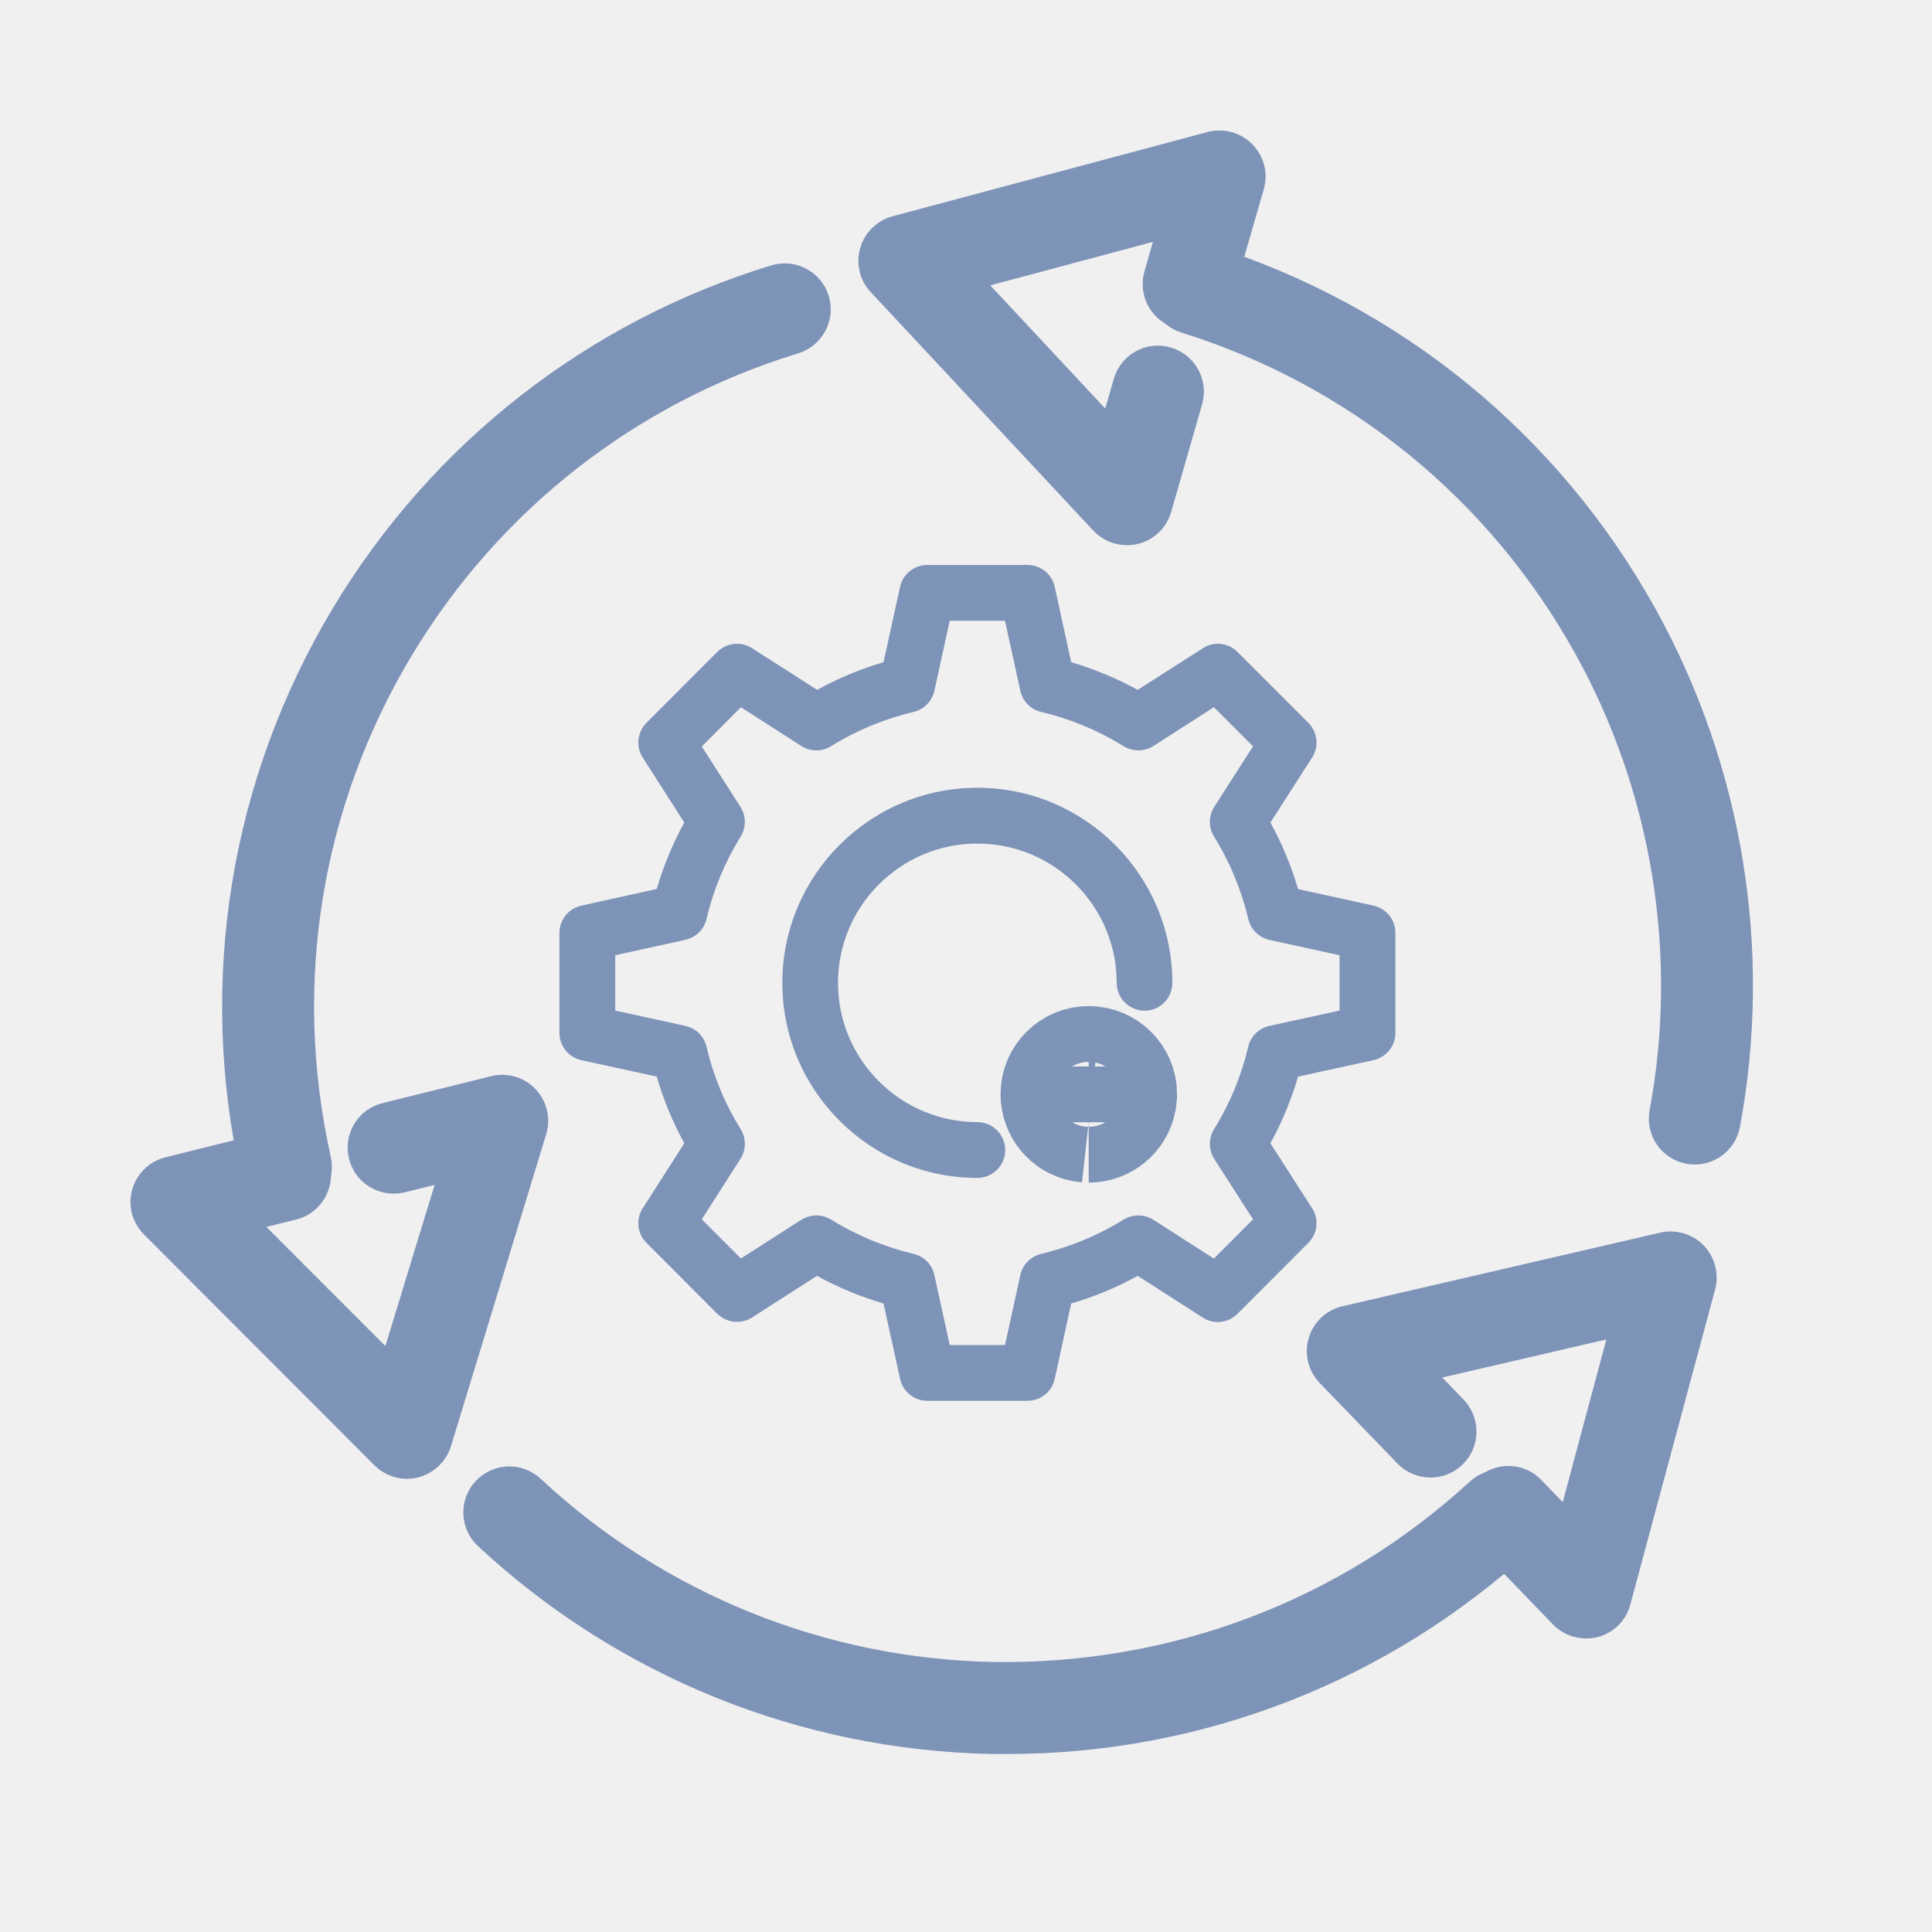
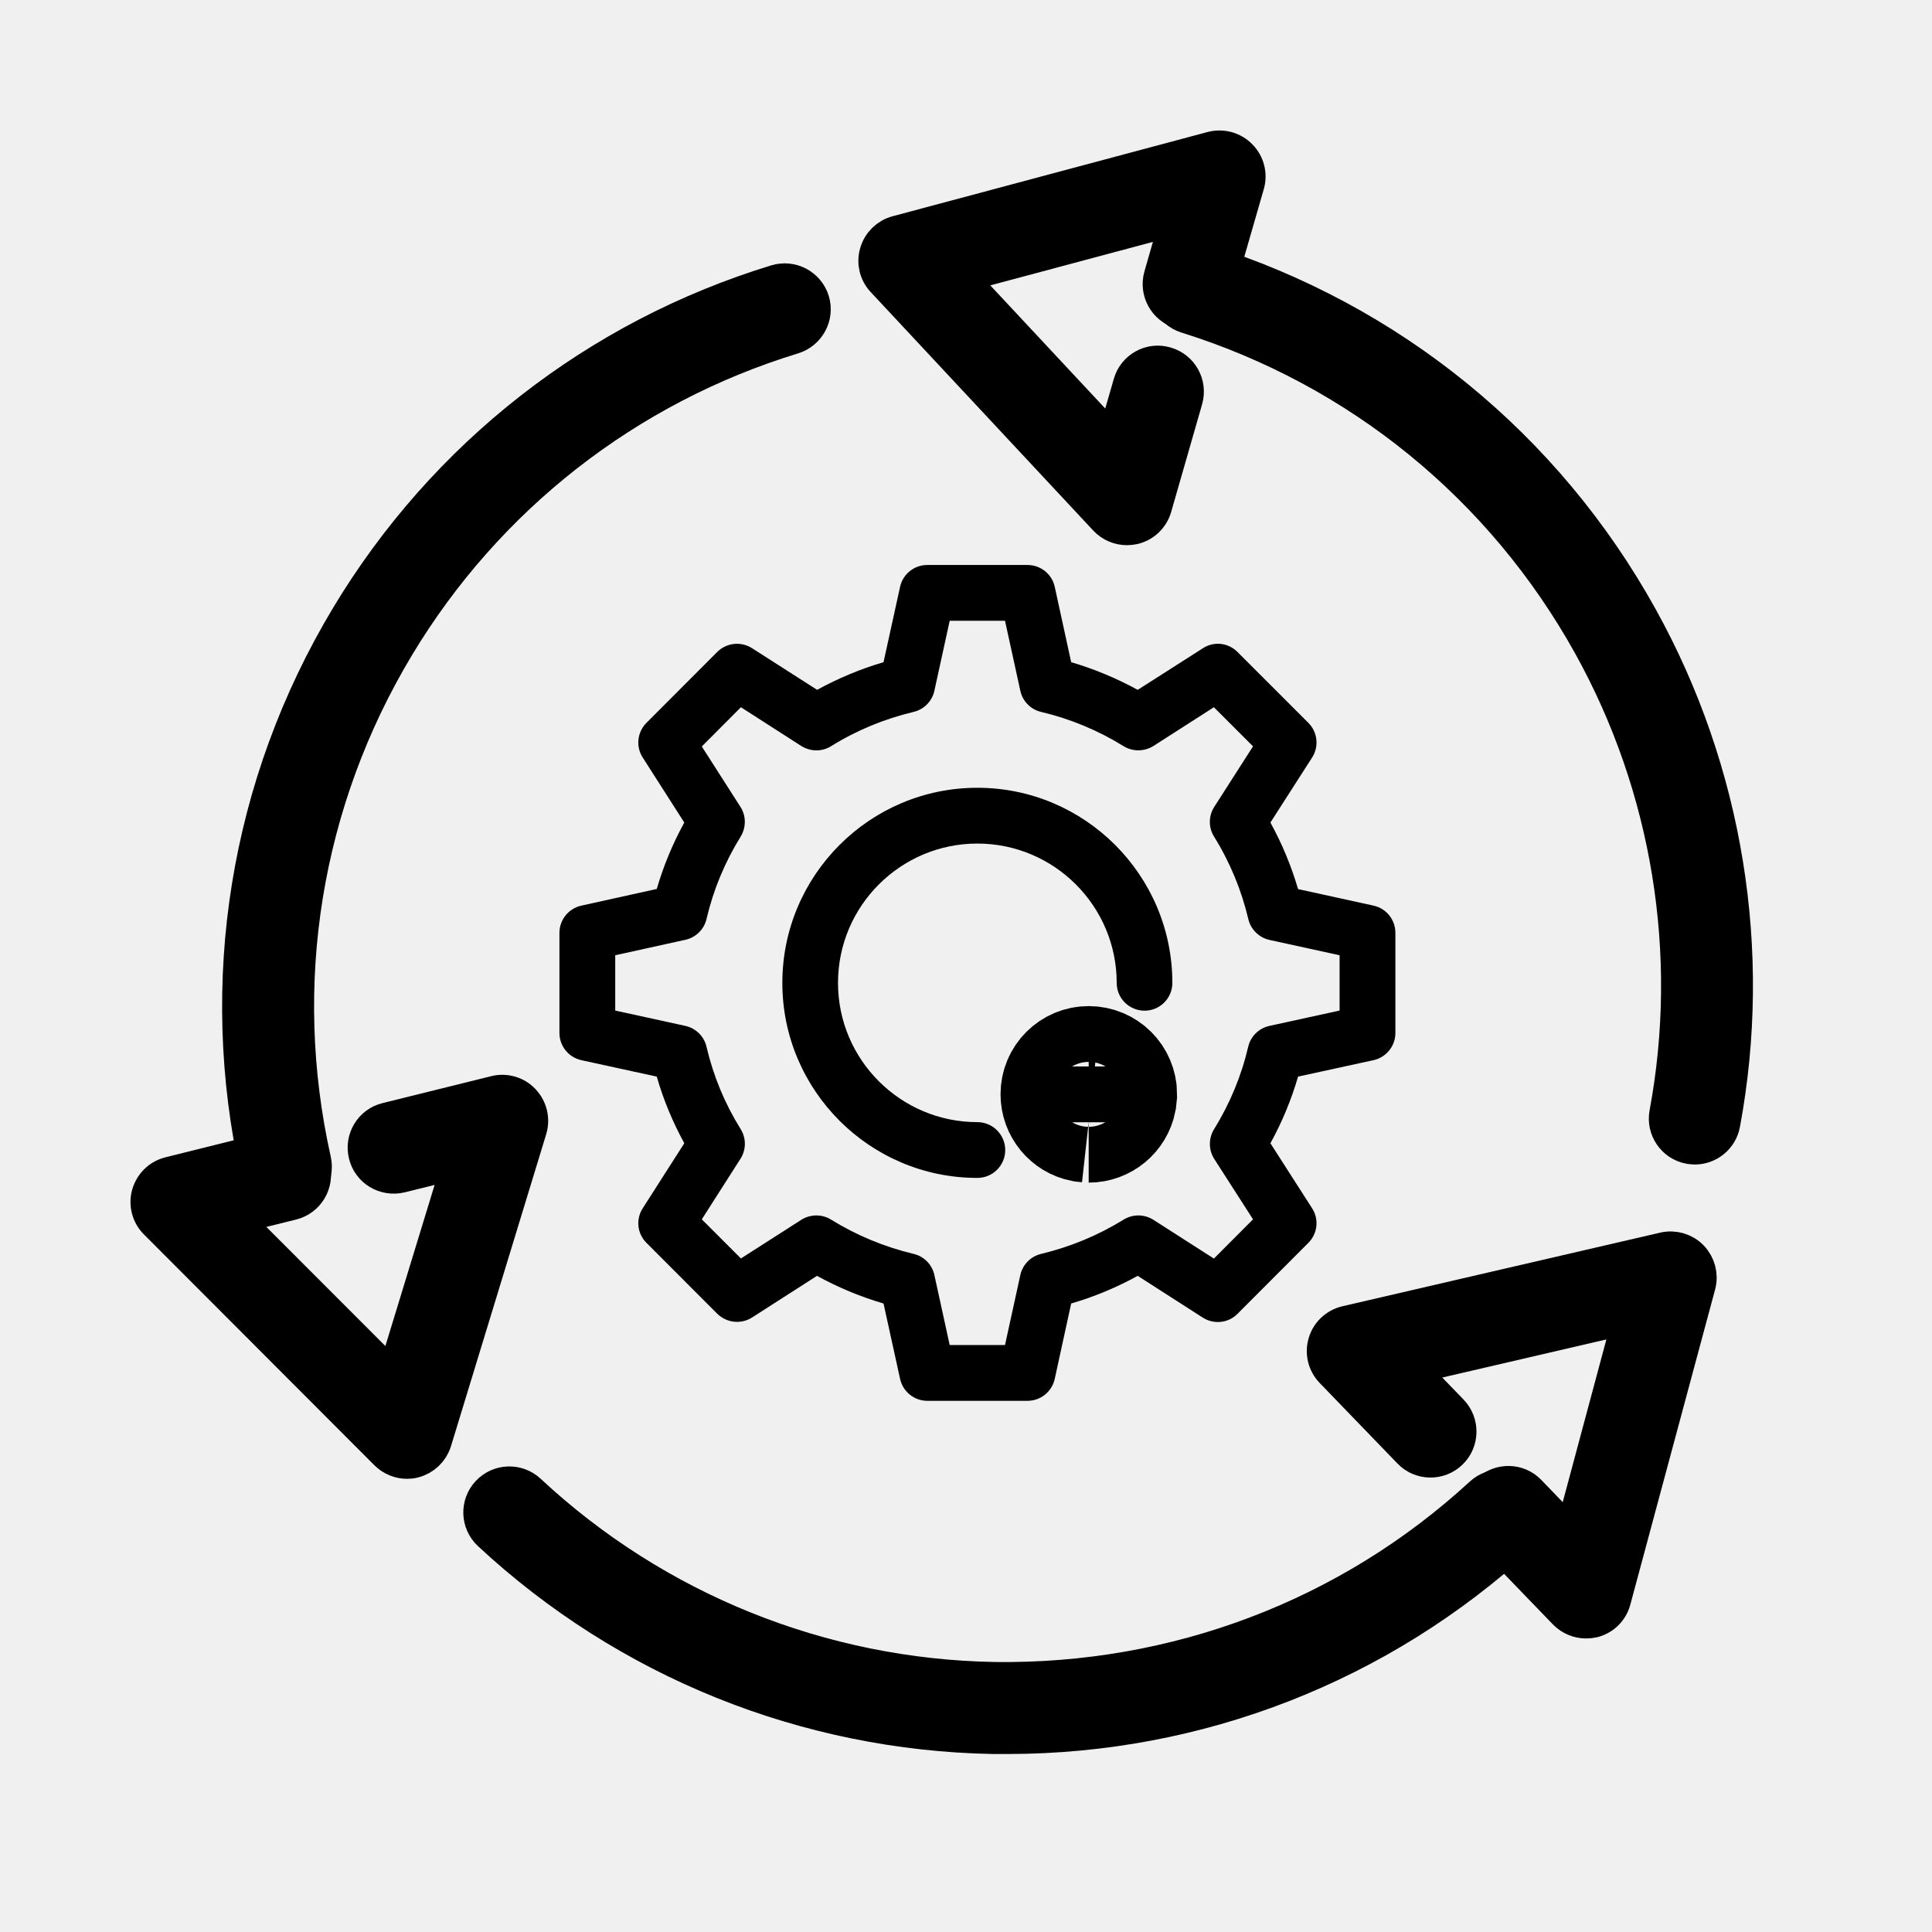
<svg xmlns="http://www.w3.org/2000/svg" width="16" height="16" viewBox="0 0 16 16" fill="none">
-   <path d="M13.135 13.419C13.073 13.419 13.013 13.394 12.969 13.349L12.325 12.682C12.237 12.59 12.239 12.443 12.331 12.355C12.423 12.267 12.57 12.269 12.657 12.361L13.018 12.735L13.513 10.89L11.652 11.322L12.013 11.695C12.101 11.787 12.099 11.934 12.007 12.022C11.916 12.11 11.769 12.108 11.681 12.016L11.037 11.349C10.979 11.289 10.958 11.203 10.982 11.123C11.005 11.044 11.07 10.983 11.151 10.964L13.784 10.354C13.863 10.336 13.946 10.361 14.002 10.419C14.058 10.478 14.08 10.561 14.059 10.64L13.357 13.249C13.336 13.33 13.273 13.392 13.192 13.413C13.174 13.417 13.154 13.419 13.135 13.419Z" fill="#7E93B8" stroke="#7E93B8" stroke-width="0.3" />
-   <path d="M8.34 14.376C8.303 14.376 8.265 14.376 8.228 14.376C6.676 14.348 5.196 13.751 4.06 12.694C3.967 12.607 3.962 12.461 4.049 12.368C4.135 12.275 4.282 12.269 4.375 12.356C5.427 13.336 6.798 13.889 8.236 13.914C9.735 13.934 11.17 13.396 12.274 12.38C12.368 12.294 12.515 12.3 12.601 12.393C12.687 12.487 12.681 12.633 12.587 12.72C11.423 13.79 9.919 14.376 8.34 14.376Z" fill="#7E93B8" stroke="#7E93B8" stroke-width="0.3" />
-   <path d="M3.371 12.097C3.311 12.097 3.252 12.073 3.208 12.03L1.298 10.117C1.239 10.058 1.217 9.973 1.239 9.893C1.262 9.812 1.325 9.75 1.406 9.73L2.305 9.506C2.43 9.476 2.554 9.551 2.585 9.674C2.615 9.798 2.54 9.923 2.417 9.954L1.912 10.079L3.262 11.43L3.82 9.604L3.315 9.729C3.189 9.758 3.066 9.683 3.036 9.56C3.005 9.437 3.08 9.311 3.204 9.281L4.104 9.058C4.183 9.038 4.27 9.062 4.326 9.123C4.383 9.183 4.404 9.269 4.38 9.349L3.591 11.934C3.567 12.011 3.504 12.07 3.426 12.09C3.409 12.095 3.39 12.097 3.371 12.097Z" fill="#7E93B8" stroke="#7E93B8" stroke-width="0.3" />
-   <path d="M2.367 9.894C2.261 9.894 2.166 9.821 2.142 9.714C1.789 8.134 2.053 6.499 2.887 5.111C3.688 3.778 4.946 2.795 6.431 2.341C6.554 2.304 6.682 2.373 6.72 2.494C6.757 2.616 6.688 2.745 6.566 2.783C5.191 3.203 4.025 4.114 3.283 5.349C2.51 6.635 2.265 8.149 2.593 9.613C2.62 9.737 2.542 9.861 2.418 9.889C2.4 9.893 2.383 9.894 2.367 9.894Z" fill="#7E93B8" stroke="#7E93B8" stroke-width="0.3" />
-   <path d="M9.333 4.365C9.27 4.365 9.208 4.339 9.164 4.292L7.321 2.317C7.265 2.258 7.245 2.174 7.268 2.096C7.29 2.018 7.352 1.957 7.43 1.936L10.04 1.238C10.12 1.217 10.207 1.241 10.264 1.3C10.323 1.359 10.345 1.445 10.322 1.525L10.065 2.416C10.03 2.539 9.901 2.611 9.78 2.574C9.657 2.539 9.587 2.411 9.622 2.289L9.765 1.79L7.921 2.283L9.224 3.679L9.368 3.18C9.402 3.057 9.531 2.985 9.653 3.022C9.776 3.057 9.846 3.185 9.811 3.307L9.555 4.198C9.532 4.278 9.468 4.34 9.387 4.359C9.369 4.363 9.351 4.365 9.333 4.365Z" fill="#7E93B8" stroke="#7E93B8" stroke-width="0.3" />
-   <path d="M14.036 9.494C14.022 9.494 14.007 9.492 13.993 9.49C13.868 9.467 13.785 9.346 13.809 9.221C14.055 7.898 13.831 6.52 13.177 5.341C12.449 4.029 11.261 3.059 9.829 2.611C9.707 2.573 9.64 2.443 9.678 2.321C9.716 2.2 9.847 2.132 9.967 2.17C11.512 2.655 12.795 3.701 13.58 5.117C14.286 6.39 14.528 7.877 14.262 9.305C14.242 9.416 14.144 9.494 14.036 9.494Z" fill="#7E93B8" stroke="#7E93B8" stroke-width="0.3" />
+   <path d="M13.135 13.419C13.073 13.419 13.013 13.394 12.969 13.349L12.325 12.682C12.237 12.59 12.239 12.443 12.331 12.355C12.423 12.267 12.57 12.269 12.657 12.361L13.018 12.735L13.513 10.89L11.652 11.322L12.013 11.695C12.101 11.787 12.099 11.934 12.007 12.022C11.916 12.11 11.769 12.108 11.681 12.016L11.037 11.349C10.979 11.289 10.958 11.203 10.982 11.123C11.005 11.044 11.07 10.983 11.151 10.964L13.784 10.354C13.863 10.336 13.946 10.361 14.002 10.419C14.058 10.478 14.08 10.561 14.059 10.64L13.357 13.249C13.336 13.33 13.273 13.392 13.192 13.413C13.174 13.417 13.154 13.419 13.135 13.419Z" fill="currentColor" stroke="currentColor" stroke-width="0.3" />
+   <path d="M8.34 14.376C8.303 14.376 8.265 14.376 8.228 14.376C6.676 14.348 5.196 13.751 4.06 12.694C3.967 12.607 3.962 12.461 4.049 12.368C4.135 12.275 4.282 12.269 4.375 12.356C5.427 13.336 6.798 13.889 8.236 13.914C9.735 13.934 11.17 13.396 12.274 12.38C12.368 12.294 12.515 12.3 12.601 12.393C12.687 12.487 12.681 12.633 12.587 12.72C11.423 13.79 9.919 14.376 8.34 14.376Z" fill="currentColor" stroke="currentColor" stroke-width="0.3" />
+   <path d="M3.371 12.097C3.311 12.097 3.252 12.073 3.208 12.03L1.298 10.117C1.239 10.058 1.217 9.973 1.239 9.893C1.262 9.812 1.325 9.75 1.406 9.73L2.305 9.506C2.43 9.476 2.554 9.551 2.585 9.674C2.615 9.798 2.54 9.923 2.417 9.954L1.912 10.079L3.262 11.43L3.82 9.604L3.315 9.729C3.189 9.758 3.066 9.683 3.036 9.56C3.005 9.437 3.08 9.311 3.204 9.281L4.104 9.058C4.183 9.038 4.27 9.062 4.326 9.123C4.383 9.183 4.404 9.269 4.38 9.349L3.591 11.934C3.567 12.011 3.504 12.07 3.426 12.09C3.409 12.095 3.39 12.097 3.371 12.097Z" fill="currentColor" stroke="currentColor" stroke-width="0.3" />
+   <path d="M2.367 9.894C2.261 9.894 2.166 9.821 2.142 9.714C1.789 8.134 2.053 6.499 2.887 5.111C3.688 3.778 4.946 2.795 6.431 2.341C6.554 2.304 6.682 2.373 6.72 2.494C6.757 2.616 6.688 2.745 6.566 2.783C5.191 3.203 4.025 4.114 3.283 5.349C2.51 6.635 2.265 8.149 2.593 9.613C2.62 9.737 2.542 9.861 2.418 9.889C2.4 9.893 2.383 9.894 2.367 9.894Z" fill="currentColor" stroke="currentColor" stroke-width="0.3" />
+   <path d="M9.333 4.365C9.27 4.365 9.208 4.339 9.164 4.292L7.321 2.317C7.265 2.258 7.245 2.174 7.268 2.096C7.29 2.018 7.352 1.957 7.43 1.936L10.04 1.238C10.12 1.217 10.207 1.241 10.264 1.3C10.323 1.359 10.345 1.445 10.322 1.525L10.065 2.416C10.03 2.539 9.901 2.611 9.78 2.574C9.657 2.539 9.587 2.411 9.622 2.289L9.765 1.79L7.921 2.283L9.224 3.679L9.368 3.18C9.402 3.057 9.531 2.985 9.653 3.022C9.776 3.057 9.846 3.185 9.811 3.307L9.555 4.198C9.532 4.278 9.468 4.34 9.387 4.359C9.369 4.363 9.351 4.365 9.333 4.365Z" fill="currentColor" stroke="currentColor" stroke-width="0.3" />
+   <path d="M14.036 9.494C14.022 9.494 14.007 9.492 13.993 9.49C13.868 9.467 13.785 9.346 13.809 9.221C14.055 7.898 13.831 6.52 13.177 5.341C12.449 4.029 11.261 3.059 9.829 2.611C9.707 2.573 9.64 2.443 9.678 2.321C9.716 2.2 9.847 2.132 9.967 2.17C11.512 2.655 12.795 3.701 13.58 5.117C14.286 6.39 14.528 7.877 14.262 9.305C14.242 9.416 14.144 9.494 14.036 9.494Z" fill="currentColor" stroke="currentColor" stroke-width="0.3" />
  <mask id="path-7-inside-1_128_11" fill="white">
    <path d="M8.509 11.601H7.679C7.571 11.601 7.477 11.525 7.454 11.419L7.317 10.795C7.125 10.739 6.941 10.662 6.766 10.566L6.228 10.911C6.137 10.969 6.018 10.956 5.94 10.88L5.354 10.293C5.277 10.217 5.264 10.097 5.323 10.006L5.667 9.468C5.571 9.292 5.494 9.108 5.439 8.916L4.815 8.78C4.709 8.757 4.633 8.663 4.633 8.555V7.725C4.633 7.617 4.709 7.523 4.815 7.5L5.439 7.362C5.494 7.172 5.571 6.987 5.667 6.812L5.323 6.274C5.264 6.183 5.277 6.063 5.354 5.986L5.94 5.399C6.018 5.322 6.137 5.31 6.228 5.368L6.767 5.713C6.942 5.617 7.126 5.54 7.317 5.484L7.454 4.86C7.477 4.754 7.571 4.679 7.679 4.679H8.509C8.618 4.679 8.712 4.754 8.735 4.86L8.871 5.484C9.062 5.54 9.246 5.617 9.422 5.713L9.961 5.369C10.052 5.309 10.171 5.322 10.248 5.399L10.835 5.986C10.912 6.063 10.925 6.183 10.866 6.274L10.521 6.812C10.618 6.988 10.694 7.172 10.75 7.363L11.375 7.5C11.48 7.523 11.556 7.616 11.556 7.725V8.555C11.556 8.663 11.48 8.757 11.374 8.78L10.75 8.916C10.694 9.108 10.618 9.292 10.521 9.468L10.866 10.006C10.925 10.097 10.912 10.216 10.835 10.293L10.248 10.881C10.172 10.958 10.052 10.97 9.961 10.912L9.422 10.566C9.247 10.662 9.063 10.739 8.871 10.795L8.735 11.419C8.712 11.525 8.618 11.601 8.509 11.601ZM7.865 11.139H8.323L8.45 10.559C8.469 10.472 8.537 10.404 8.623 10.384C8.864 10.326 9.094 10.231 9.306 10.1C9.381 10.054 9.476 10.054 9.552 10.102L10.053 10.423L10.377 10.098L10.056 9.598C10.008 9.523 10.008 9.427 10.054 9.352C10.186 9.139 10.281 8.909 10.337 8.669C10.357 8.582 10.426 8.515 10.513 8.496L11.094 8.369V7.911L10.513 7.784C10.427 7.765 10.358 7.697 10.338 7.611C10.281 7.371 10.186 7.14 10.054 6.928C10.007 6.852 10.008 6.757 10.056 6.682L10.377 6.181L10.053 5.857L9.552 6.178C9.477 6.225 9.381 6.226 9.306 6.18C9.093 6.048 8.863 5.953 8.623 5.896C8.536 5.876 8.469 5.808 8.45 5.721L8.323 5.141H7.865L7.738 5.721C7.719 5.808 7.651 5.876 7.565 5.896C7.325 5.953 7.094 6.048 6.882 6.18C6.807 6.227 6.711 6.225 6.636 6.178L6.136 5.857L5.812 6.182L6.132 6.682C6.18 6.757 6.18 6.852 6.134 6.928C6.002 7.141 5.907 7.371 5.851 7.611C5.831 7.697 5.762 7.764 5.676 7.783L5.095 7.911V8.369L5.676 8.496C5.762 8.515 5.831 8.582 5.851 8.669C5.907 8.909 6.002 9.139 6.134 9.351C6.181 9.427 6.18 9.522 6.132 9.597L5.812 10.098L6.136 10.422L6.636 10.102C6.712 10.054 6.808 10.054 6.882 10.1C7.094 10.231 7.323 10.326 7.565 10.384C7.652 10.404 7.719 10.472 7.738 10.559L7.865 11.139ZM8.094 9.755C7.203 9.755 6.479 9.03 6.479 8.14C6.479 7.249 7.203 6.524 8.094 6.524C8.985 6.524 9.709 7.249 9.709 8.14C9.709 8.267 9.606 8.37 9.479 8.37C9.351 8.37 9.248 8.267 9.248 8.14C9.248 7.503 8.73 6.986 8.094 6.986C7.458 6.986 6.94 7.503 6.94 8.14C6.94 8.776 7.458 9.293 8.094 9.293C8.221 9.293 8.325 9.397 8.325 9.524C8.325 9.652 8.221 9.755 8.094 9.755Z" />
  </mask>
-   <path d="M8.509 11.601H7.679C7.571 11.601 7.477 11.525 7.454 11.419L7.317 10.795C7.125 10.739 6.941 10.662 6.766 10.566L6.228 10.911C6.137 10.969 6.018 10.956 5.94 10.88L5.354 10.293C5.277 10.217 5.264 10.097 5.323 10.006L5.667 9.468C5.571 9.292 5.494 9.108 5.439 8.916L4.815 8.78C4.709 8.757 4.633 8.663 4.633 8.555V7.725C4.633 7.617 4.709 7.523 4.815 7.5L5.439 7.362C5.494 7.172 5.571 6.987 5.667 6.812L5.323 6.274C5.264 6.183 5.277 6.063 5.354 5.986L5.94 5.399C6.018 5.322 6.137 5.31 6.228 5.368L6.767 5.713C6.942 5.617 7.126 5.54 7.317 5.484L7.454 4.86C7.477 4.754 7.571 4.679 7.679 4.679H8.509C8.618 4.679 8.712 4.754 8.735 4.86L8.871 5.484C9.062 5.54 9.246 5.617 9.422 5.713L9.961 5.369C10.052 5.309 10.171 5.322 10.248 5.399L10.835 5.986C10.912 6.063 10.925 6.183 10.866 6.274L10.521 6.812C10.618 6.988 10.694 7.172 10.75 7.363L11.375 7.5C11.48 7.523 11.556 7.616 11.556 7.725V8.555C11.556 8.663 11.48 8.757 11.374 8.78L10.75 8.916C10.694 9.108 10.618 9.292 10.521 9.468L10.866 10.006C10.925 10.097 10.912 10.216 10.835 10.293L10.248 10.881C10.172 10.958 10.052 10.97 9.961 10.912L9.422 10.566C9.247 10.662 9.063 10.739 8.871 10.795L8.735 11.419C8.712 11.525 8.618 11.601 8.509 11.601ZM7.865 11.139H8.323L8.45 10.559C8.469 10.472 8.537 10.404 8.623 10.384C8.864 10.326 9.094 10.231 9.306 10.1C9.381 10.054 9.476 10.054 9.552 10.102L10.053 10.423L10.377 10.098L10.056 9.598C10.008 9.523 10.008 9.427 10.054 9.352C10.186 9.139 10.281 8.909 10.337 8.669C10.357 8.582 10.426 8.515 10.513 8.496L11.094 8.369V7.911L10.513 7.784C10.427 7.765 10.358 7.697 10.338 7.611C10.281 7.371 10.186 7.14 10.054 6.928C10.007 6.852 10.008 6.757 10.056 6.682L10.377 6.181L10.053 5.857L9.552 6.178C9.477 6.225 9.381 6.226 9.306 6.18C9.093 6.048 8.863 5.953 8.623 5.896C8.536 5.876 8.469 5.808 8.45 5.721L8.323 5.141H7.865L7.738 5.721C7.719 5.808 7.651 5.876 7.565 5.896C7.325 5.953 7.094 6.048 6.882 6.18C6.807 6.227 6.711 6.225 6.636 6.178L6.136 5.857L5.812 6.182L6.132 6.682C6.18 6.757 6.18 6.852 6.134 6.928C6.002 7.141 5.907 7.371 5.851 7.611C5.831 7.697 5.762 7.764 5.676 7.783L5.095 7.911V8.369L5.676 8.496C5.762 8.515 5.831 8.582 5.851 8.669C5.907 8.909 6.002 9.139 6.134 9.351C6.181 9.427 6.18 9.522 6.132 9.597L5.812 10.098L6.136 10.422L6.636 10.102C6.712 10.054 6.808 10.054 6.882 10.1C7.094 10.231 7.323 10.326 7.565 10.384C7.652 10.404 7.719 10.472 7.738 10.559L7.865 11.139ZM8.094 9.755C7.203 9.755 6.479 9.03 6.479 8.14C6.479 7.249 7.203 6.524 8.094 6.524C8.985 6.524 9.709 7.249 9.709 8.14C9.709 8.267 9.606 8.37 9.479 8.37C9.351 8.37 9.248 8.267 9.248 8.14C9.248 7.503 8.73 6.986 8.094 6.986C7.458 6.986 6.94 7.503 6.94 8.14C6.94 8.776 7.458 9.293 8.094 9.293C8.221 9.293 8.325 9.397 8.325 9.524C8.325 9.652 8.221 9.755 8.094 9.755Z" fill="#7E93B8" stroke="#7E93B8" stroke-width="2" mask="url(#path-7-inside-1_128_11)" />
-   <path d="M9.016 9.294C9.128 9.294 9.222 9.214 9.243 9.109L9.248 9.062C9.248 8.935 9.144 8.832 9.016 8.832M9.016 9.294V8.832M9.016 9.294L8.971 9.289C8.865 9.268 8.786 9.174 8.786 9.062C8.786 8.935 8.889 8.832 9.016 8.832M9.016 9.294V8.832" fill="#7E93B8" stroke="#7E93B8" />
+   <path d="M8.509 11.601H7.679C7.571 11.601 7.477 11.525 7.454 11.419L7.317 10.795C7.125 10.739 6.941 10.662 6.766 10.566L6.228 10.911C6.137 10.969 6.018 10.956 5.94 10.88L5.354 10.293C5.277 10.217 5.264 10.097 5.323 10.006L5.667 9.468C5.571 9.292 5.494 9.108 5.439 8.916L4.815 8.78C4.709 8.757 4.633 8.663 4.633 8.555V7.725C4.633 7.617 4.709 7.523 4.815 7.5L5.439 7.362C5.494 7.172 5.571 6.987 5.667 6.812L5.323 6.274C5.264 6.183 5.277 6.063 5.354 5.986L5.94 5.399C6.018 5.322 6.137 5.31 6.228 5.368L6.767 5.713C6.942 5.617 7.126 5.54 7.317 5.484L7.454 4.86C7.477 4.754 7.571 4.679 7.679 4.679H8.509C8.618 4.679 8.712 4.754 8.735 4.86L8.871 5.484C9.062 5.54 9.246 5.617 9.422 5.713L9.961 5.369C10.052 5.309 10.171 5.322 10.248 5.399L10.835 5.986C10.912 6.063 10.925 6.183 10.866 6.274L10.521 6.812C10.618 6.988 10.694 7.172 10.75 7.363L11.375 7.5C11.48 7.523 11.556 7.616 11.556 7.725V8.555C11.556 8.663 11.48 8.757 11.374 8.78L10.75 8.916C10.694 9.108 10.618 9.292 10.521 9.468L10.866 10.006C10.925 10.097 10.912 10.216 10.835 10.293L10.248 10.881C10.172 10.958 10.052 10.97 9.961 10.912L9.422 10.566C9.247 10.662 9.063 10.739 8.871 10.795L8.735 11.419C8.712 11.525 8.618 11.601 8.509 11.601ZM7.865 11.139H8.323L8.45 10.559C8.469 10.472 8.537 10.404 8.623 10.384C8.864 10.326 9.094 10.231 9.306 10.1C9.381 10.054 9.476 10.054 9.552 10.102L10.053 10.423L10.377 10.098L10.056 9.598C10.008 9.523 10.008 9.427 10.054 9.352C10.186 9.139 10.281 8.909 10.337 8.669C10.357 8.582 10.426 8.515 10.513 8.496L11.094 8.369V7.911L10.513 7.784C10.427 7.765 10.358 7.697 10.338 7.611C10.281 7.371 10.186 7.14 10.054 6.928C10.007 6.852 10.008 6.757 10.056 6.682L10.377 6.181L10.053 5.857L9.552 6.178C9.477 6.225 9.381 6.226 9.306 6.18C9.093 6.048 8.863 5.953 8.623 5.896C8.536 5.876 8.469 5.808 8.45 5.721L8.323 5.141H7.865L7.738 5.721C7.719 5.808 7.651 5.876 7.565 5.896C7.325 5.953 7.094 6.048 6.882 6.18C6.807 6.227 6.711 6.225 6.636 6.178L6.136 5.857L5.812 6.182L6.132 6.682C6.18 6.757 6.18 6.852 6.134 6.928C6.002 7.141 5.907 7.371 5.851 7.611C5.831 7.697 5.762 7.764 5.676 7.783L5.095 7.911V8.369L5.676 8.496C5.762 8.515 5.831 8.582 5.851 8.669C5.907 8.909 6.002 9.139 6.134 9.351C6.181 9.427 6.18 9.522 6.132 9.597L5.812 10.098L6.136 10.422L6.636 10.102C6.712 10.054 6.808 10.054 6.882 10.1C7.094 10.231 7.323 10.326 7.565 10.384C7.652 10.404 7.719 10.472 7.738 10.559L7.865 11.139ZM8.094 9.755C7.203 9.755 6.479 9.03 6.479 8.14C6.479 7.249 7.203 6.524 8.094 6.524C8.985 6.524 9.709 7.249 9.709 8.14C9.709 8.267 9.606 8.37 9.479 8.37C9.351 8.37 9.248 8.267 9.248 8.14C9.248 7.503 8.73 6.986 8.094 6.986C7.458 6.986 6.94 7.503 6.94 8.14C6.94 8.776 7.458 9.293 8.094 9.293C8.221 9.293 8.325 9.397 8.325 9.524C8.325 9.652 8.221 9.755 8.094 9.755Z" fill="currentColor" stroke="currentColor" stroke-width="2" mask="url(#path-7-inside-1_128_11)" />
+   <path d="M9.016 9.294C9.128 9.294 9.222 9.214 9.243 9.109L9.248 9.062C9.248 8.935 9.144 8.832 9.016 8.832M9.016 9.294V8.832M9.016 9.294L8.971 9.289C8.865 9.268 8.786 9.174 8.786 9.062C8.786 8.935 8.889 8.832 9.016 8.832M9.016 9.294V8.832" fill="currentColor" stroke="currentColor" />
</svg>
